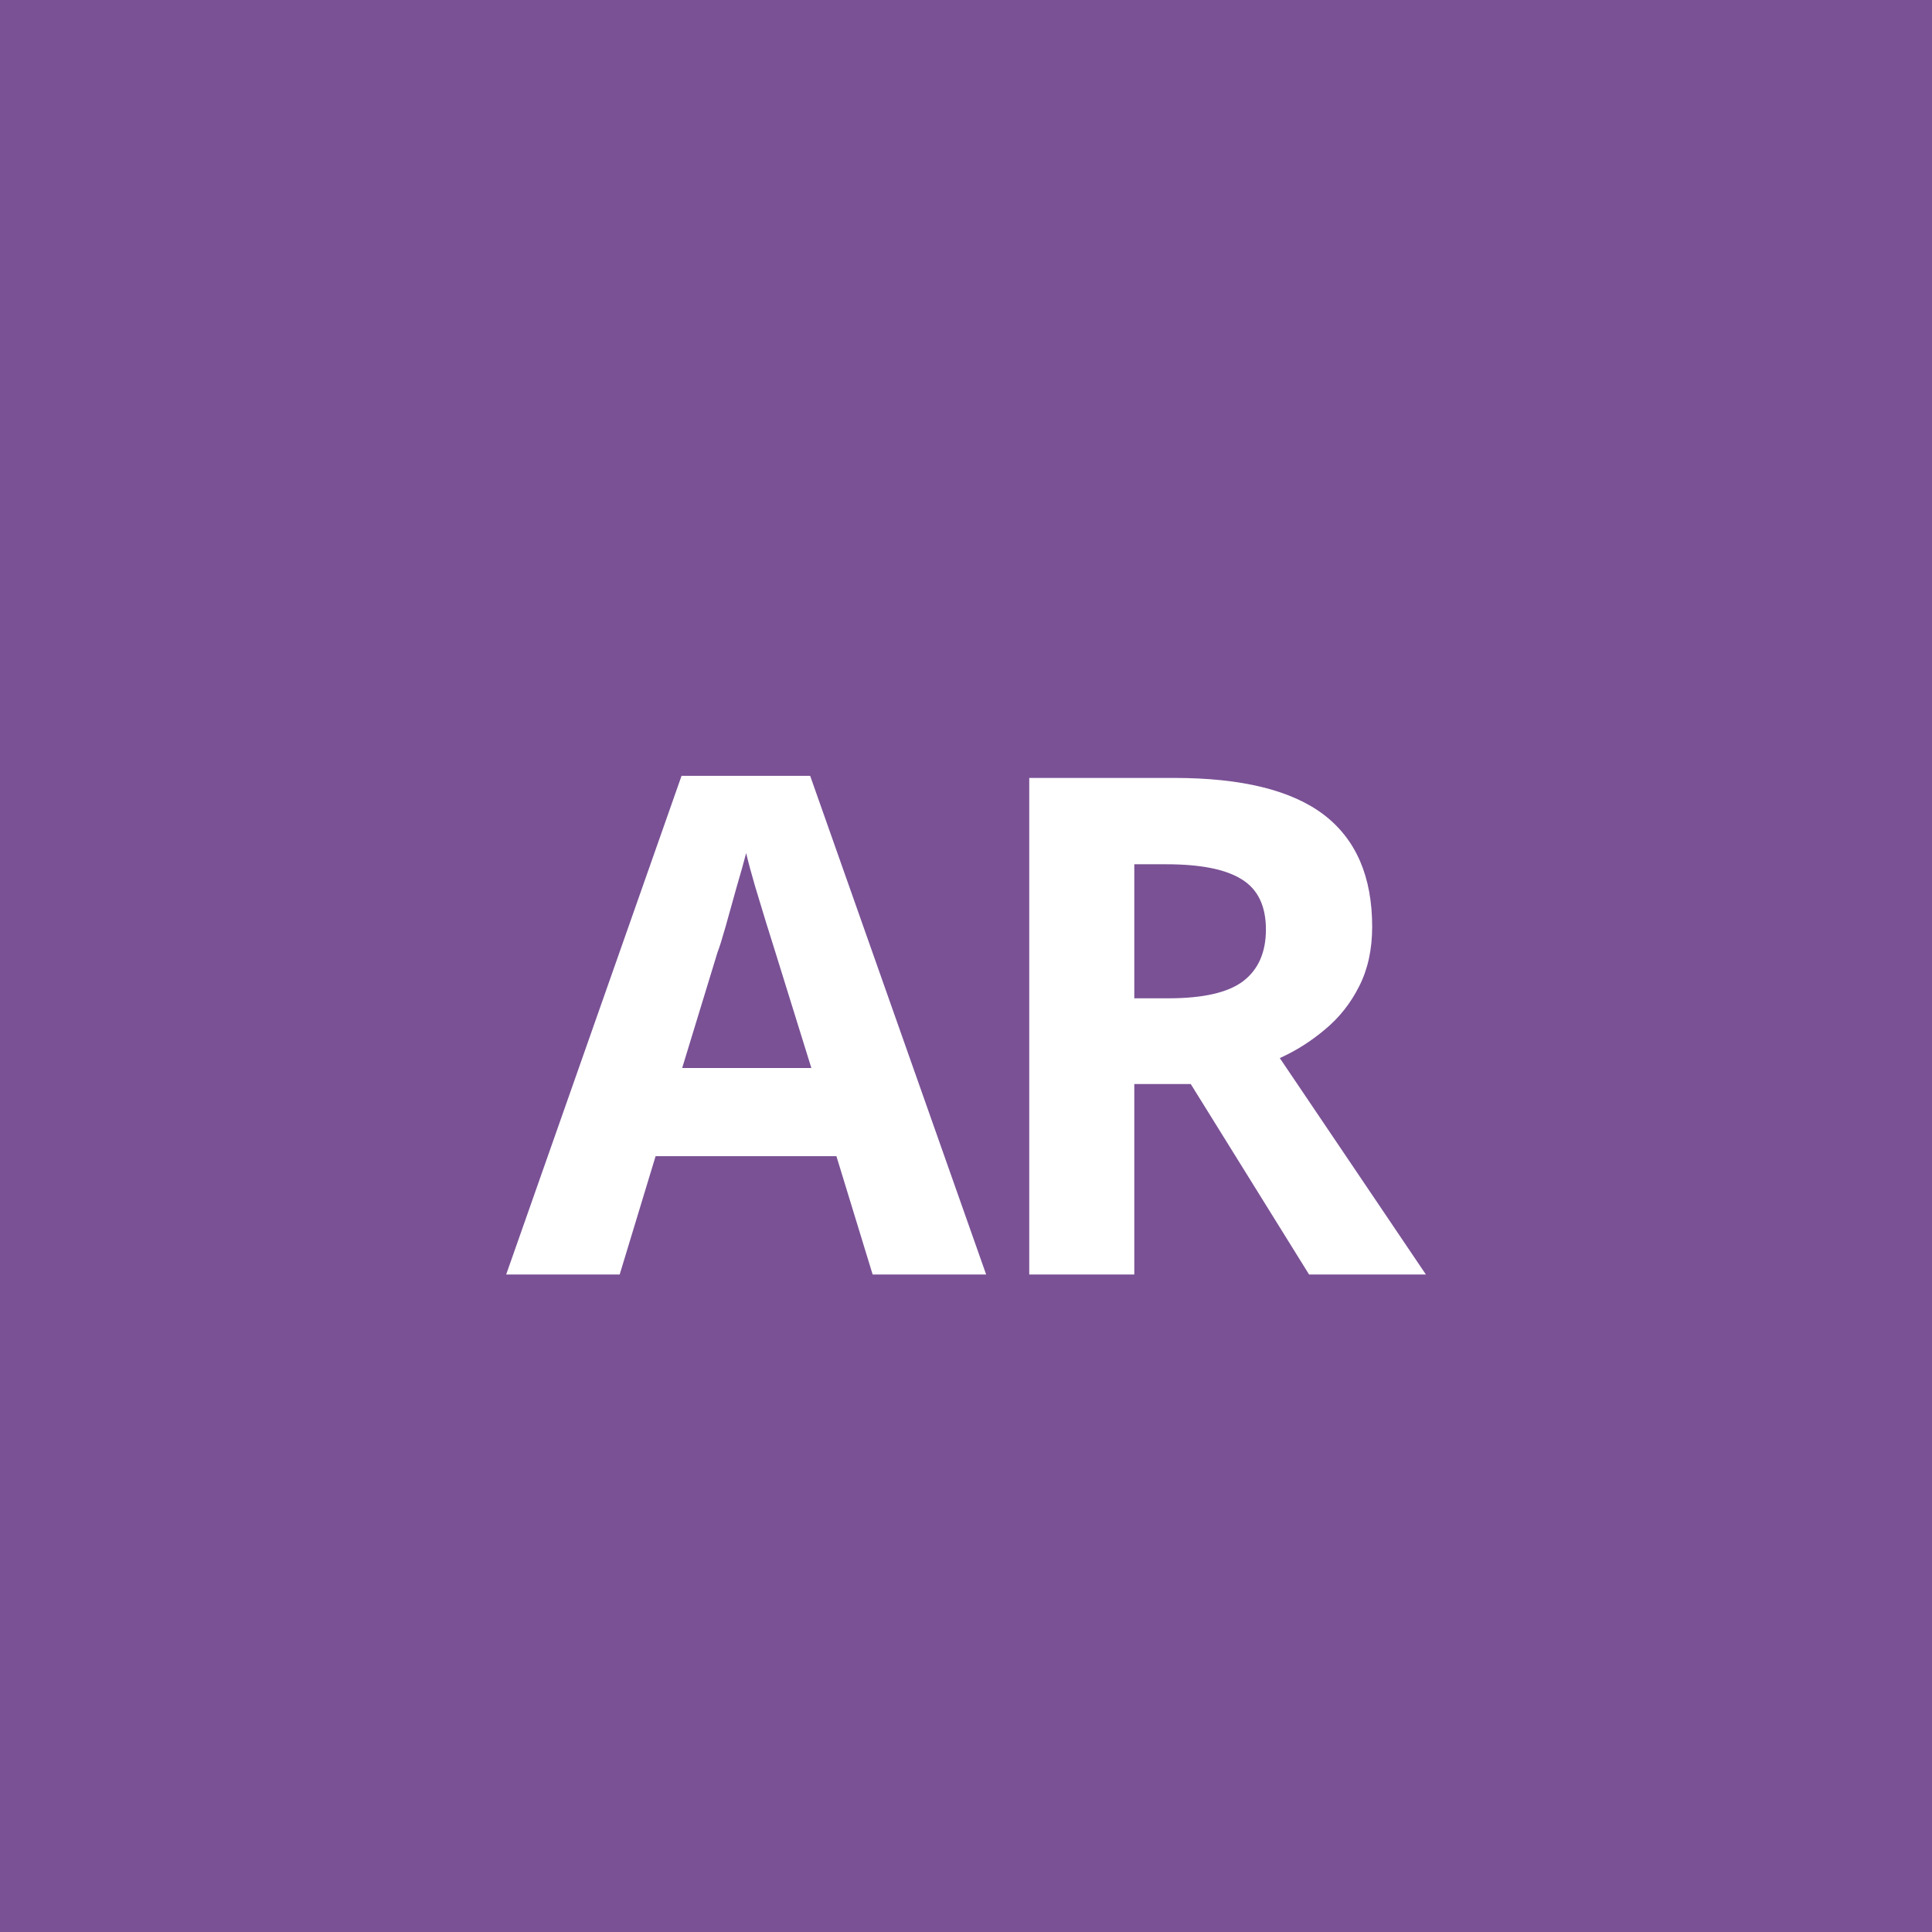
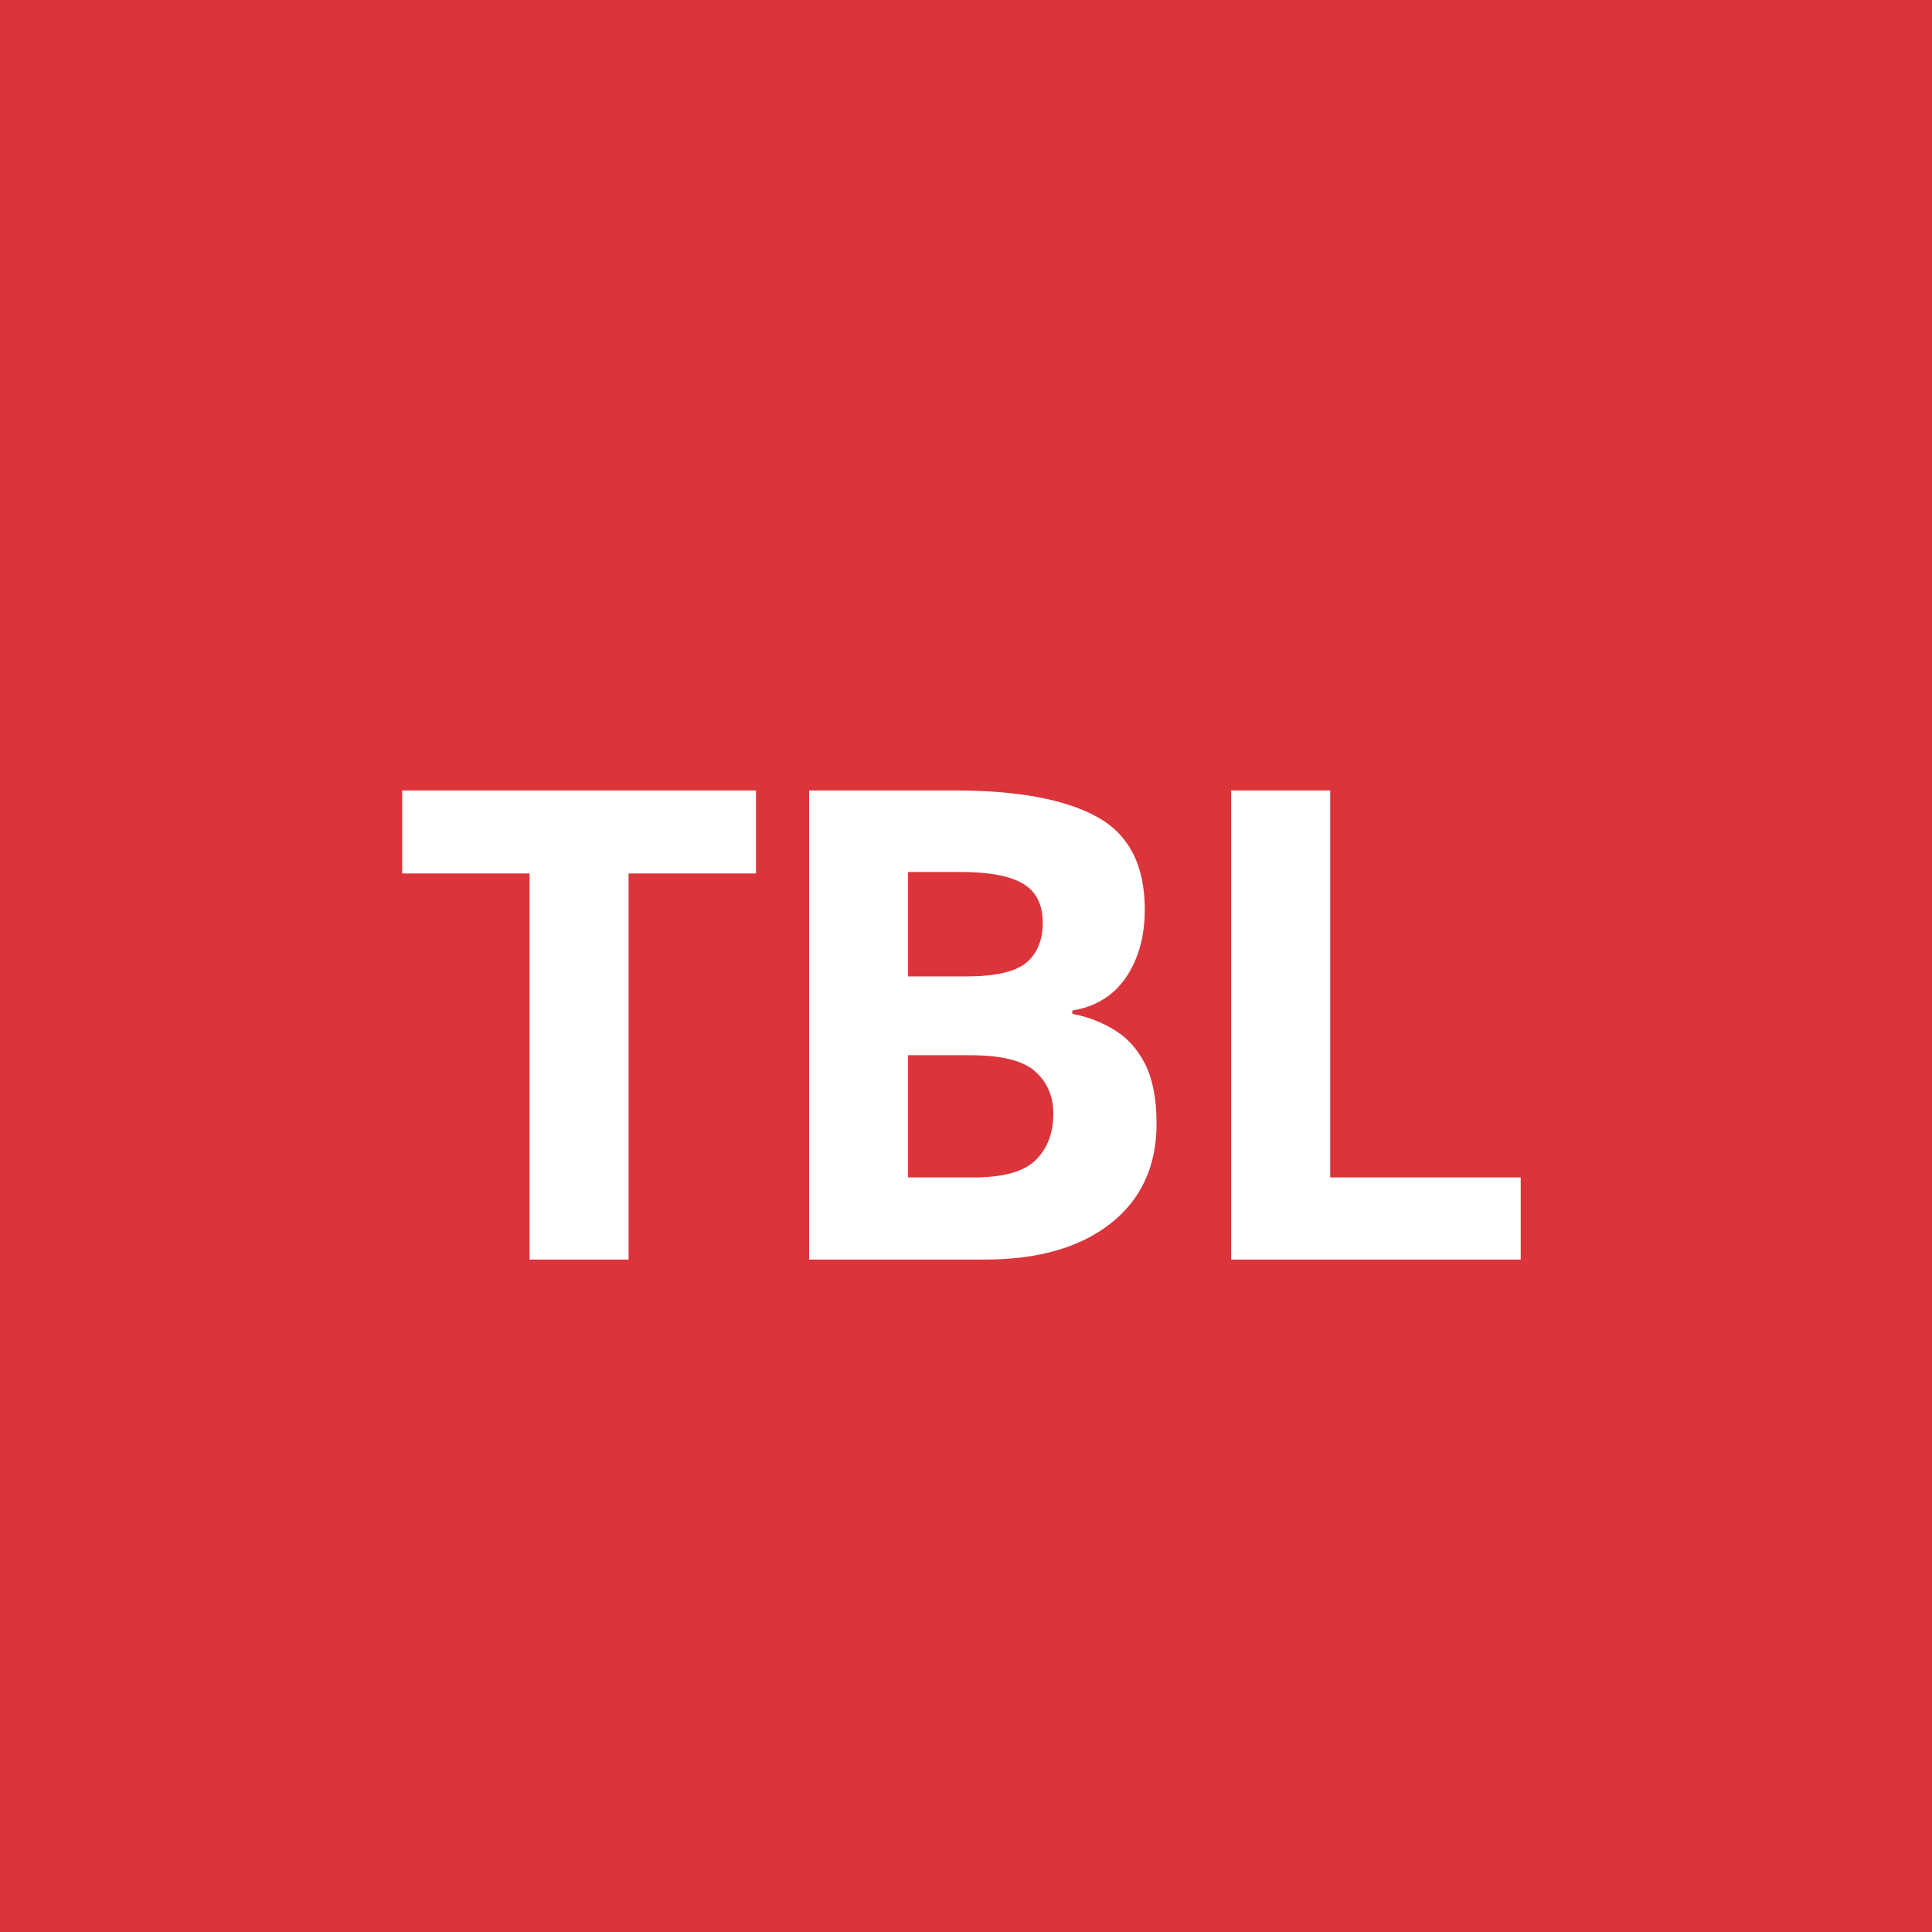
- <svg xmlns="http://www.w3.org/2000/svg" viewBox="0 0 100 100" role="img" aria-label="Coaching">
-   <rect width="100" height="100" fill="#7A5195" />
-   <text x="50" y="52" fill="#ffffff" font-family="'Montserrat','Poppins',ui-sans-serif,sans-serif" font-size="36" font-weight="800" letter-spacing="-1" text-anchor="middle" dominant-baseline="central">AR</text>
+ <svg xmlns="http://www.w3.org/2000/svg" viewBox="0 0 100 100" role="img" aria-label="The Bold Life Platform">
+   <rect width="100" height="100" fill="#DC343B" />
+   <text x="50" y="52" fill="#ffffff" font-family="'Montserrat','Poppins',ui-sans-serif,sans-serif" font-size="34" font-weight="800" letter-spacing="-1" text-anchor="middle" dominant-baseline="central">TBL</text>
</svg>
